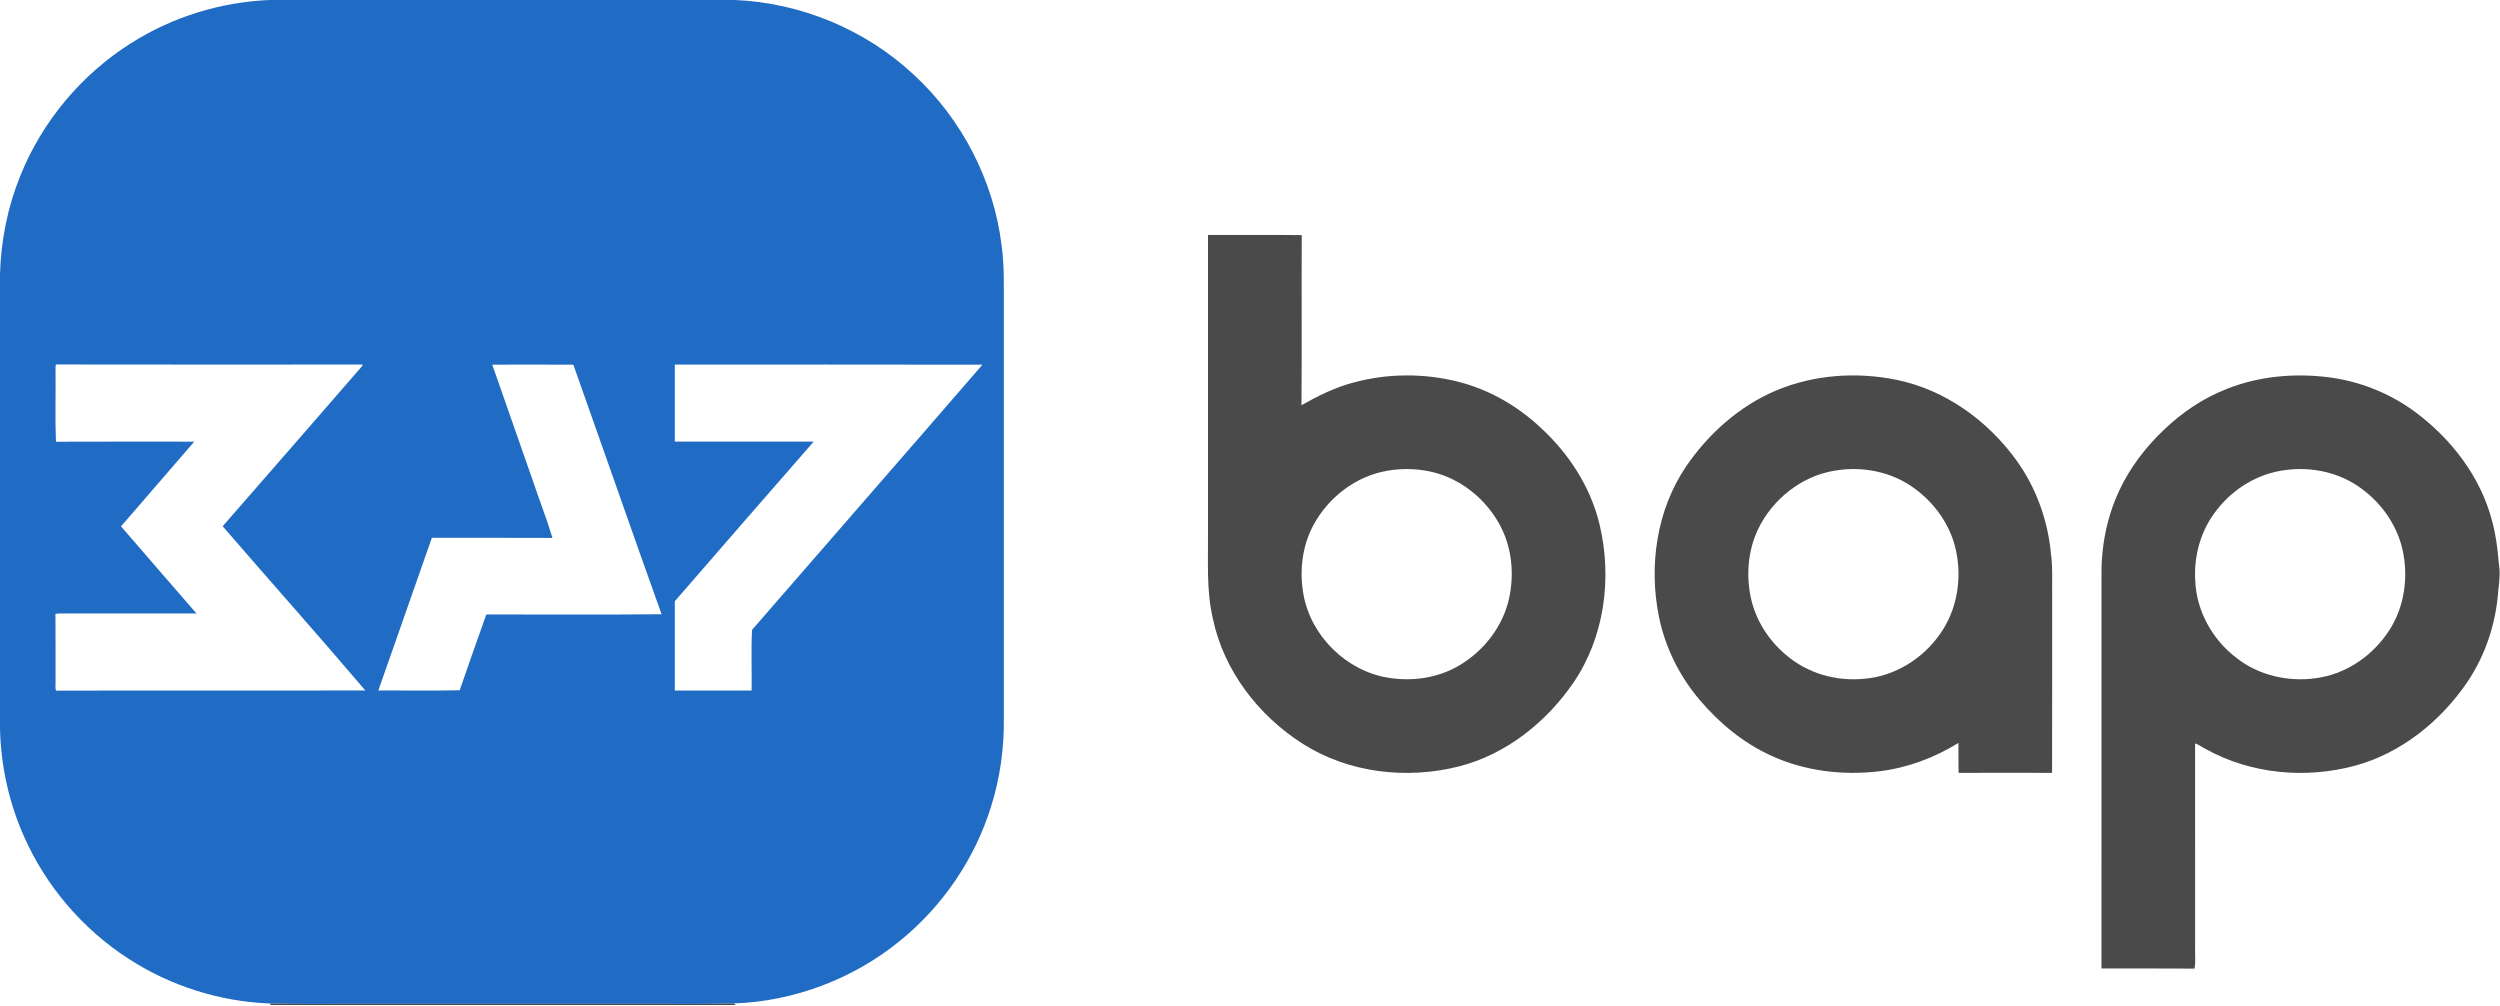
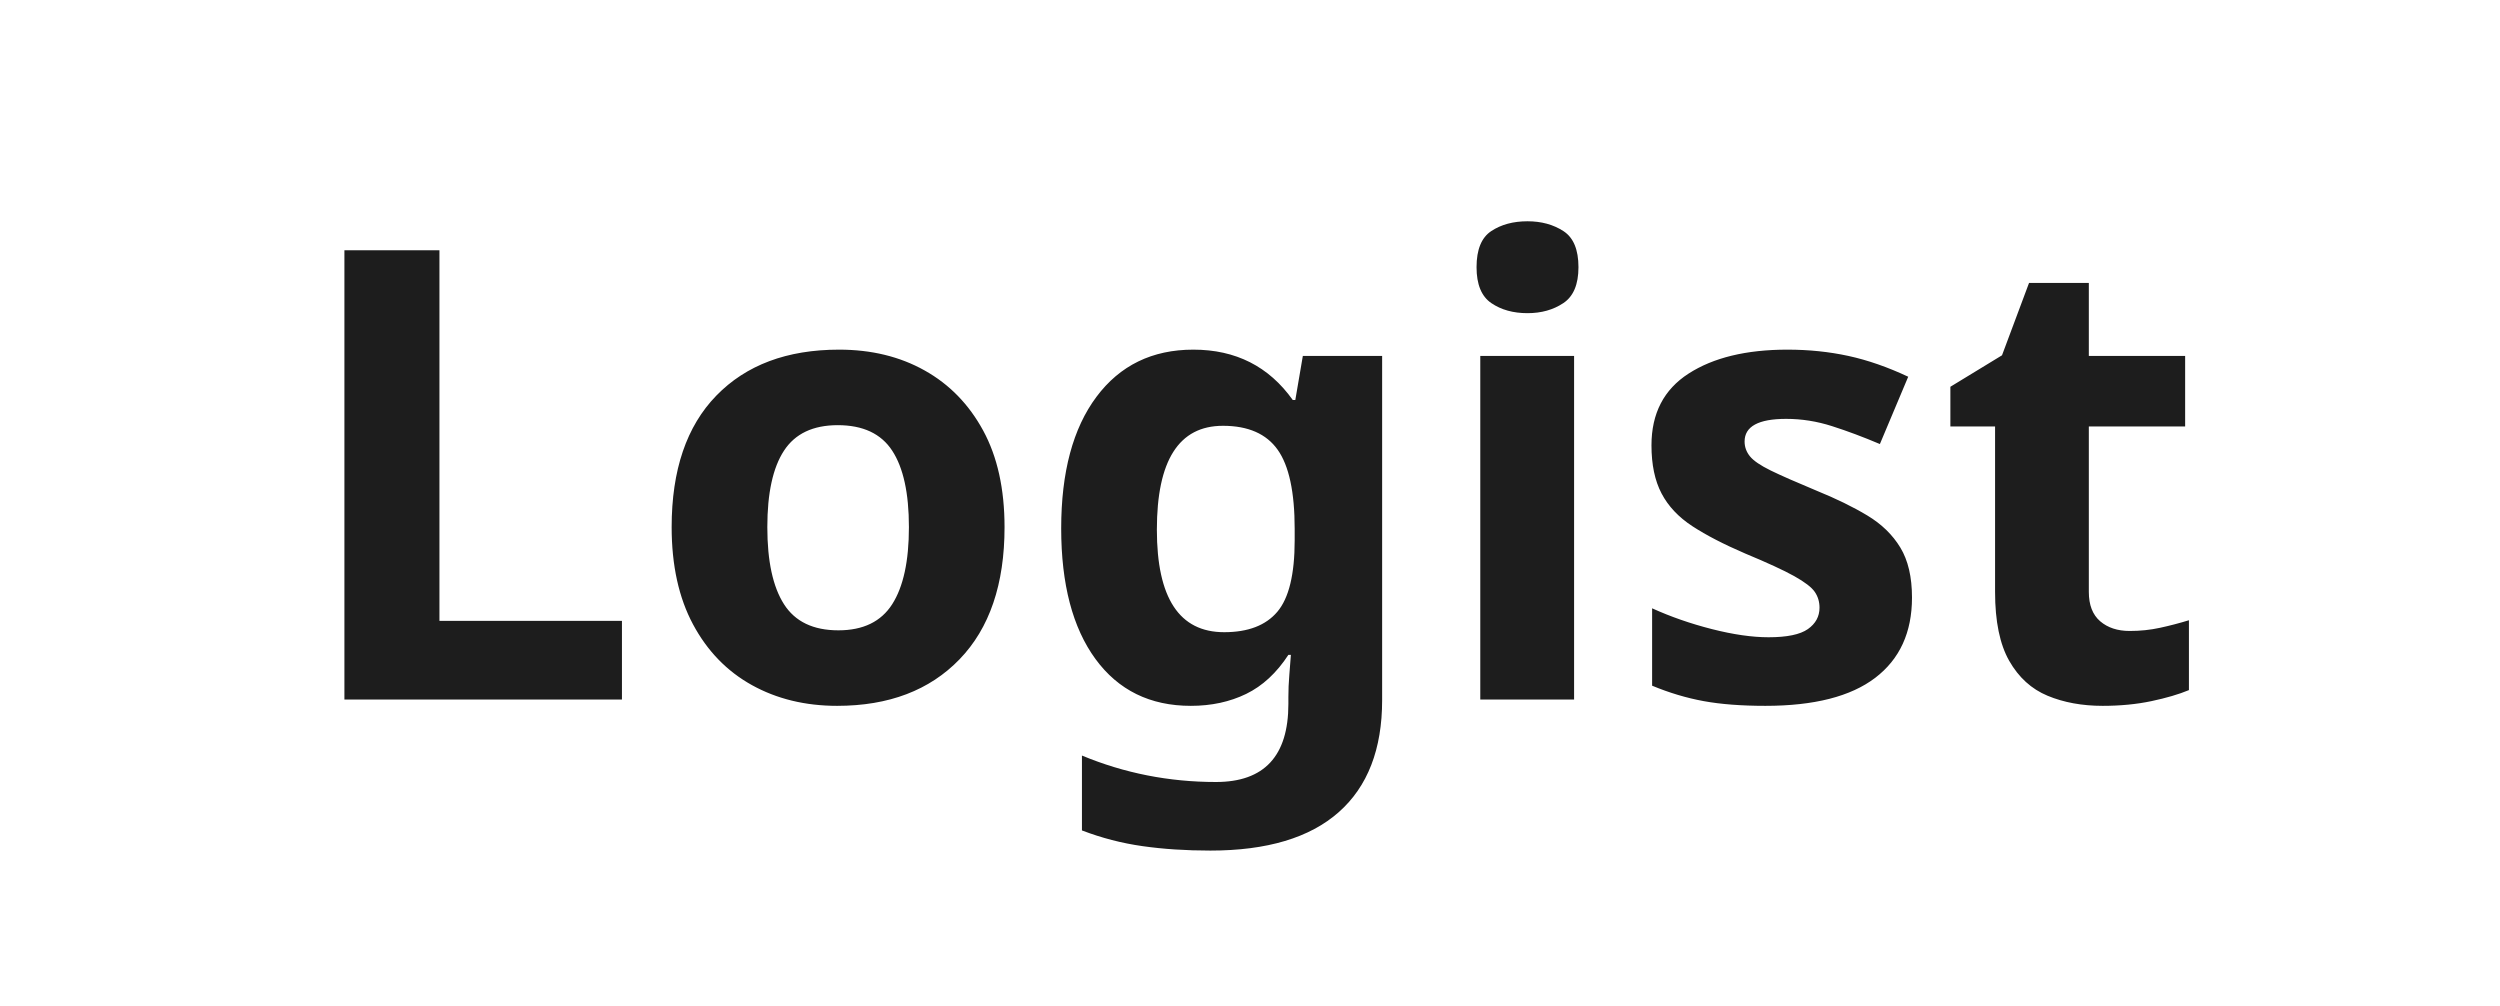
- <svg xmlns="http://www.w3.org/2000/svg" width="1597pt" height="642pt" viewBox="0 0 1597 642" version="1.1">
-   <g id="#206bc4ff">
-     <path fill="#206bc4" opacity="1.00" d=" M 172.17 0.00 L 469.65 0.00 C 511.63 1.82 552.74 18.87 583.50 47.53 C 614.37 75.87 634.81 115.32 639.85 156.94 C 641.71 170.55 641.17 184.31 641.25 198.01 C 641.25 285.00 641.25 371.98 641.25 458.97 C 641.48 477.93 638.83 496.94 633.16 515.04 C 622.79 548.59 602.20 578.84 574.94 600.95 C 545.10 625.35 507.21 639.70 468.68 641.01 C 447.47 641.60 426.25 641.14 405.03 641.29 C 344.70 641.28 284.38 641.29 224.05 641.28 C 206.94 641.19 189.81 641.52 172.71 641.05 C 140.54 639.87 108.73 629.84 81.78 612.23 C 52.58 593.30 29.09 565.71 15.12 533.85 C 5.65 512.41 0.58 489.09 0.00 465.68 L 0.00 175.22 C 0.58 153.65 4.89 132.17 13.03 112.17 C 26.96 77.54 52.05 47.57 83.61 27.65 C 110.02 10.84 140.91 1.30 172.17 0.00 M 35.48 236.96 C 35.67 252.02 35.13 267.16 35.74 282.17 C 65.19 282.03 94.64 282.13 124.09 282.12 C 108.53 300.19 92.93 318.23 77.31 336.24 C 93.29 354.87 109.46 373.33 125.52 391.90 C 96.33 391.87 67.14 391.93 37.95 391.87 C 37.32 391.93 36.06 392.05 35.42 392.11 C 35.57 406.72 35.44 421.33 35.49 435.93 C 35.58 437.66 35.17 439.49 35.76 441.18 C 101.62 440.98 167.50 441.22 233.36 441.06 C 203.38 405.77 172.48 371.22 142.24 336.16 C 172.07 302.08 201.76 267.86 231.49 233.69 L 231.56 232.87 C 166.28 232.88 101.00 232.96 35.72 232.83 C 35.30 234.16 35.50 235.58 35.48 236.96 M 314.45 232.94 C 323.19 258.01 331.98 283.05 340.74 308.11 C 344.72 319.97 349.33 331.66 352.91 343.62 C 327.23 343.48 301.56 343.61 275.88 343.55 C 264.47 376.06 253.06 408.56 241.68 441.07 C 259.00 441.00 276.34 441.29 293.65 440.93 C 299.18 424.74 304.95 408.64 310.67 392.52 C 347.98 392.48 385.32 392.75 422.62 392.38 C 403.66 339.47 385.22 286.37 366.42 233.40 L 365.99 232.97 C 348.81 232.86 331.63 232.92 314.45 232.94 M 431.06 232.89 C 431.05 249.29 431.05 265.70 431.06 282.11 C 460.63 282.10 490.21 282.10 519.78 282.11 C 490.09 315.99 460.62 350.08 431.06 384.08 C 431.05 403.09 431.05 422.10 431.06 441.12 C 447.41 441.09 463.77 441.12 480.13 441.10 C 480.33 428.20 479.74 415.16 480.42 402.34 C 529.44 345.86 578.66 289.54 627.57 232.97 C 562.07 232.79 496.56 232.95 431.06 232.89 Z" />
+ <svg xmlns="http://www.w3.org/2000/svg" version="1.1" width="1597" height="642" viewBox="0 0 1597 642" xml:space="preserve">
+   <defs>
+ </defs>
+   <rect x="0" y="0" width="100%" height="100%" fill="transparent" />
+   <g transform="matrix(0 0 0 0 0 0)" id="13c4fc28-1781-442d-920d-9317cf577ba3">
+ </g>
+   <g transform="matrix(1 0 0 1 798.5 321)" id="cff1b50a-6e0b-4f65-b06d-f76c967aaec7">
+     <rect style="stroke: none; stroke-width: 1; stroke-dasharray: none; stroke-linecap: butt; stroke-dashoffset: 0; stroke-linejoin: miter; stroke-miterlimit: 4; fill: rgb(255,255,255); fill-rule: nonzero; opacity: 1; visibility: hidden;" vector-effect="non-scaling-stroke" x="-798.5" y="-321" rx="0" ry="0" width="1597" height="642" />
  </g>
-   <g id="#4a4a4aff">
-     <path fill="#4a4a4a" opacity="1.00" d=" M 771.68 150.07 C 791.64 150.17 811.61 149.93 831.56 150.19 C 831.34 186.40 831.71 222.63 831.38 258.84 C 841.88 252.90 852.83 247.46 864.57 244.37 C 886.50 238.39 910.00 238.34 932.01 243.98 C 951.67 249.06 969.76 259.56 984.47 273.49 C 1002.34 289.93 1016.10 311.22 1021.79 334.97 C 1029.96 369.03 1025.04 406.91 1005.09 436.12 C 987.71 461.46 962.00 481.92 931.93 489.60 C 898.52 498.04 861.33 493.78 832.06 475.04 C 803.81 457.04 781.71 428.34 774.80 395.23 C 770.53 377.09 771.85 358.41 771.67 339.94 C 771.67 276.65 771.65 213.36 771.68 150.07 M 886.52 300.67 C 866.24 303.99 848.39 317.74 838.84 335.77 C 831.73 349.17 829.97 365.02 832.67 379.85 C 837.48 406.49 860.28 428.82 887.06 432.97 C 902.35 435.44 918.63 433.10 932.05 425.15 C 947.91 415.85 960.16 400.07 964.06 381.99 C 967.28 367.01 965.88 350.84 958.99 337.06 C 952.43 324.02 941.63 313.15 928.62 306.54 C 915.74 299.98 900.69 298.30 886.52 300.67 Z" />
-     <path fill="#4a4a4a" opacity="1.00" d=" M 1134.36 249.54 C 1158.74 239.23 1186.35 237.38 1212.15 242.77 C 1242.64 249.19 1269.44 268.51 1287.66 293.46 C 1300.57 311.10 1308.25 332.36 1310.18 354.09 C 1311.37 362.68 1310.78 371.35 1310.92 380.00 C 1310.88 417.90 1310.99 455.80 1310.86 493.71 C 1290.96 493.64 1271.06 493.62 1251.16 493.72 C 1250.96 487.34 1251.18 480.96 1251.04 474.58 C 1235.61 484.14 1218.20 490.61 1200.14 492.75 C 1176.87 495.45 1152.67 492.54 1131.30 482.66 C 1113.61 474.60 1098.32 461.93 1085.79 447.18 C 1072.84 431.93 1063.67 413.47 1059.71 393.84 C 1053.15 361.31 1058.25 325.77 1077.05 298.01 C 1091.29 277.12 1110.98 259.50 1134.36 249.54 M 1171.50 300.74 C 1150.56 304.31 1132.24 318.99 1123.09 338.01 C 1116.72 351.34 1115.37 366.79 1118.31 381.20 C 1121.24 395.65 1129.51 408.78 1140.75 418.23 C 1154.43 430.15 1173.18 435.46 1191.13 433.56 C 1210.38 431.96 1228.17 420.86 1239.17 405.14 C 1250.10 389.96 1253.41 370.05 1249.54 351.90 C 1246.23 336.10 1236.48 322.00 1223.57 312.46 C 1208.92 301.29 1189.48 297.51 1171.50 300.74 Z" />
-     <path fill="#4a4a4a" opacity="1.00" d=" M 1422.39 248.45 C 1442.77 240.36 1465.25 238.26 1486.94 240.93 C 1506.81 243.36 1526.03 250.90 1542.20 262.72 C 1565.70 279.99 1584.65 304.48 1592.00 333.01 C 1594.33 341.54 1595.45 350.33 1596.16 359.13 C 1597.21 365.07 1596.74 371.12 1595.91 377.05 C 1594.52 397.73 1587.91 418.08 1576.38 435.33 C 1559.26 460.60 1533.94 481.16 1504.17 489.19 C 1472.78 497.63 1438.00 494.44 1409.39 478.68 C 1406.93 477.52 1404.81 475.70 1402.22 474.88 C 1402.29 517.60 1402.23 560.32 1402.25 603.04 C 1401.98 608.25 1402.77 613.67 1401.86 618.74 C 1382.05 618.56 1362.23 618.74 1342.42 618.65 C 1342.42 535.42 1342.40 452.18 1342.43 368.97 C 1342.07 350.02 1345.61 330.88 1353.66 313.66 C 1360.50 298.83 1370.59 285.65 1382.42 274.46 C 1393.95 263.38 1407.49 254.32 1422.39 248.45 M 1460.19 300.24 C 1442.93 302.26 1426.97 311.81 1416.34 325.44 C 1406.07 338.14 1401.28 354.79 1402.33 371.02 C 1403.08 390.35 1413.35 408.67 1428.66 420.28 C 1442.82 431.47 1461.69 435.76 1479.43 433.22 C 1497.49 430.86 1513.91 420.14 1524.38 405.38 C 1534.86 391.06 1538.40 372.41 1535.49 355.04 C 1532.78 337.90 1522.58 322.38 1508.63 312.23 C 1494.91 301.93 1477.07 297.99 1460.19 300.24 Z" />
-     <path fill="#4a4a4a" opacity="1.00" d=" M 172.71 641.05 C 189.81 641.52 206.94 641.19 224.05 641.28 C 284.38 641.29 344.70 641.28 405.03 641.29 C 426.25 641.14 447.47 641.60 468.68 641.01 L 470.03 642.00 L 172.72 642.00 L 172.71 641.05 Z" />
+   <g transform="matrix(2.01 0 0 2.01 796.88 320.58)" style="" id="2974750e-17fd-49df-abdd-83760631db78">
+     <text xml:space="preserve" font-family="Raleway" font-size="200" font-style="normal" font-weight="900" style="stroke: none; stroke-width: 1; stroke-dasharray: none; stroke-linecap: butt; stroke-dashoffset: 0; stroke-linejoin: miter; stroke-miterlimit: 4; fill: rgb(29,29,29); fill-rule: nonzero; opacity: 1; white-space: pre;">
+       <tspan x="-305" y="62.83">Logist</tspan>
+     </text>
  </g>
</svg>
